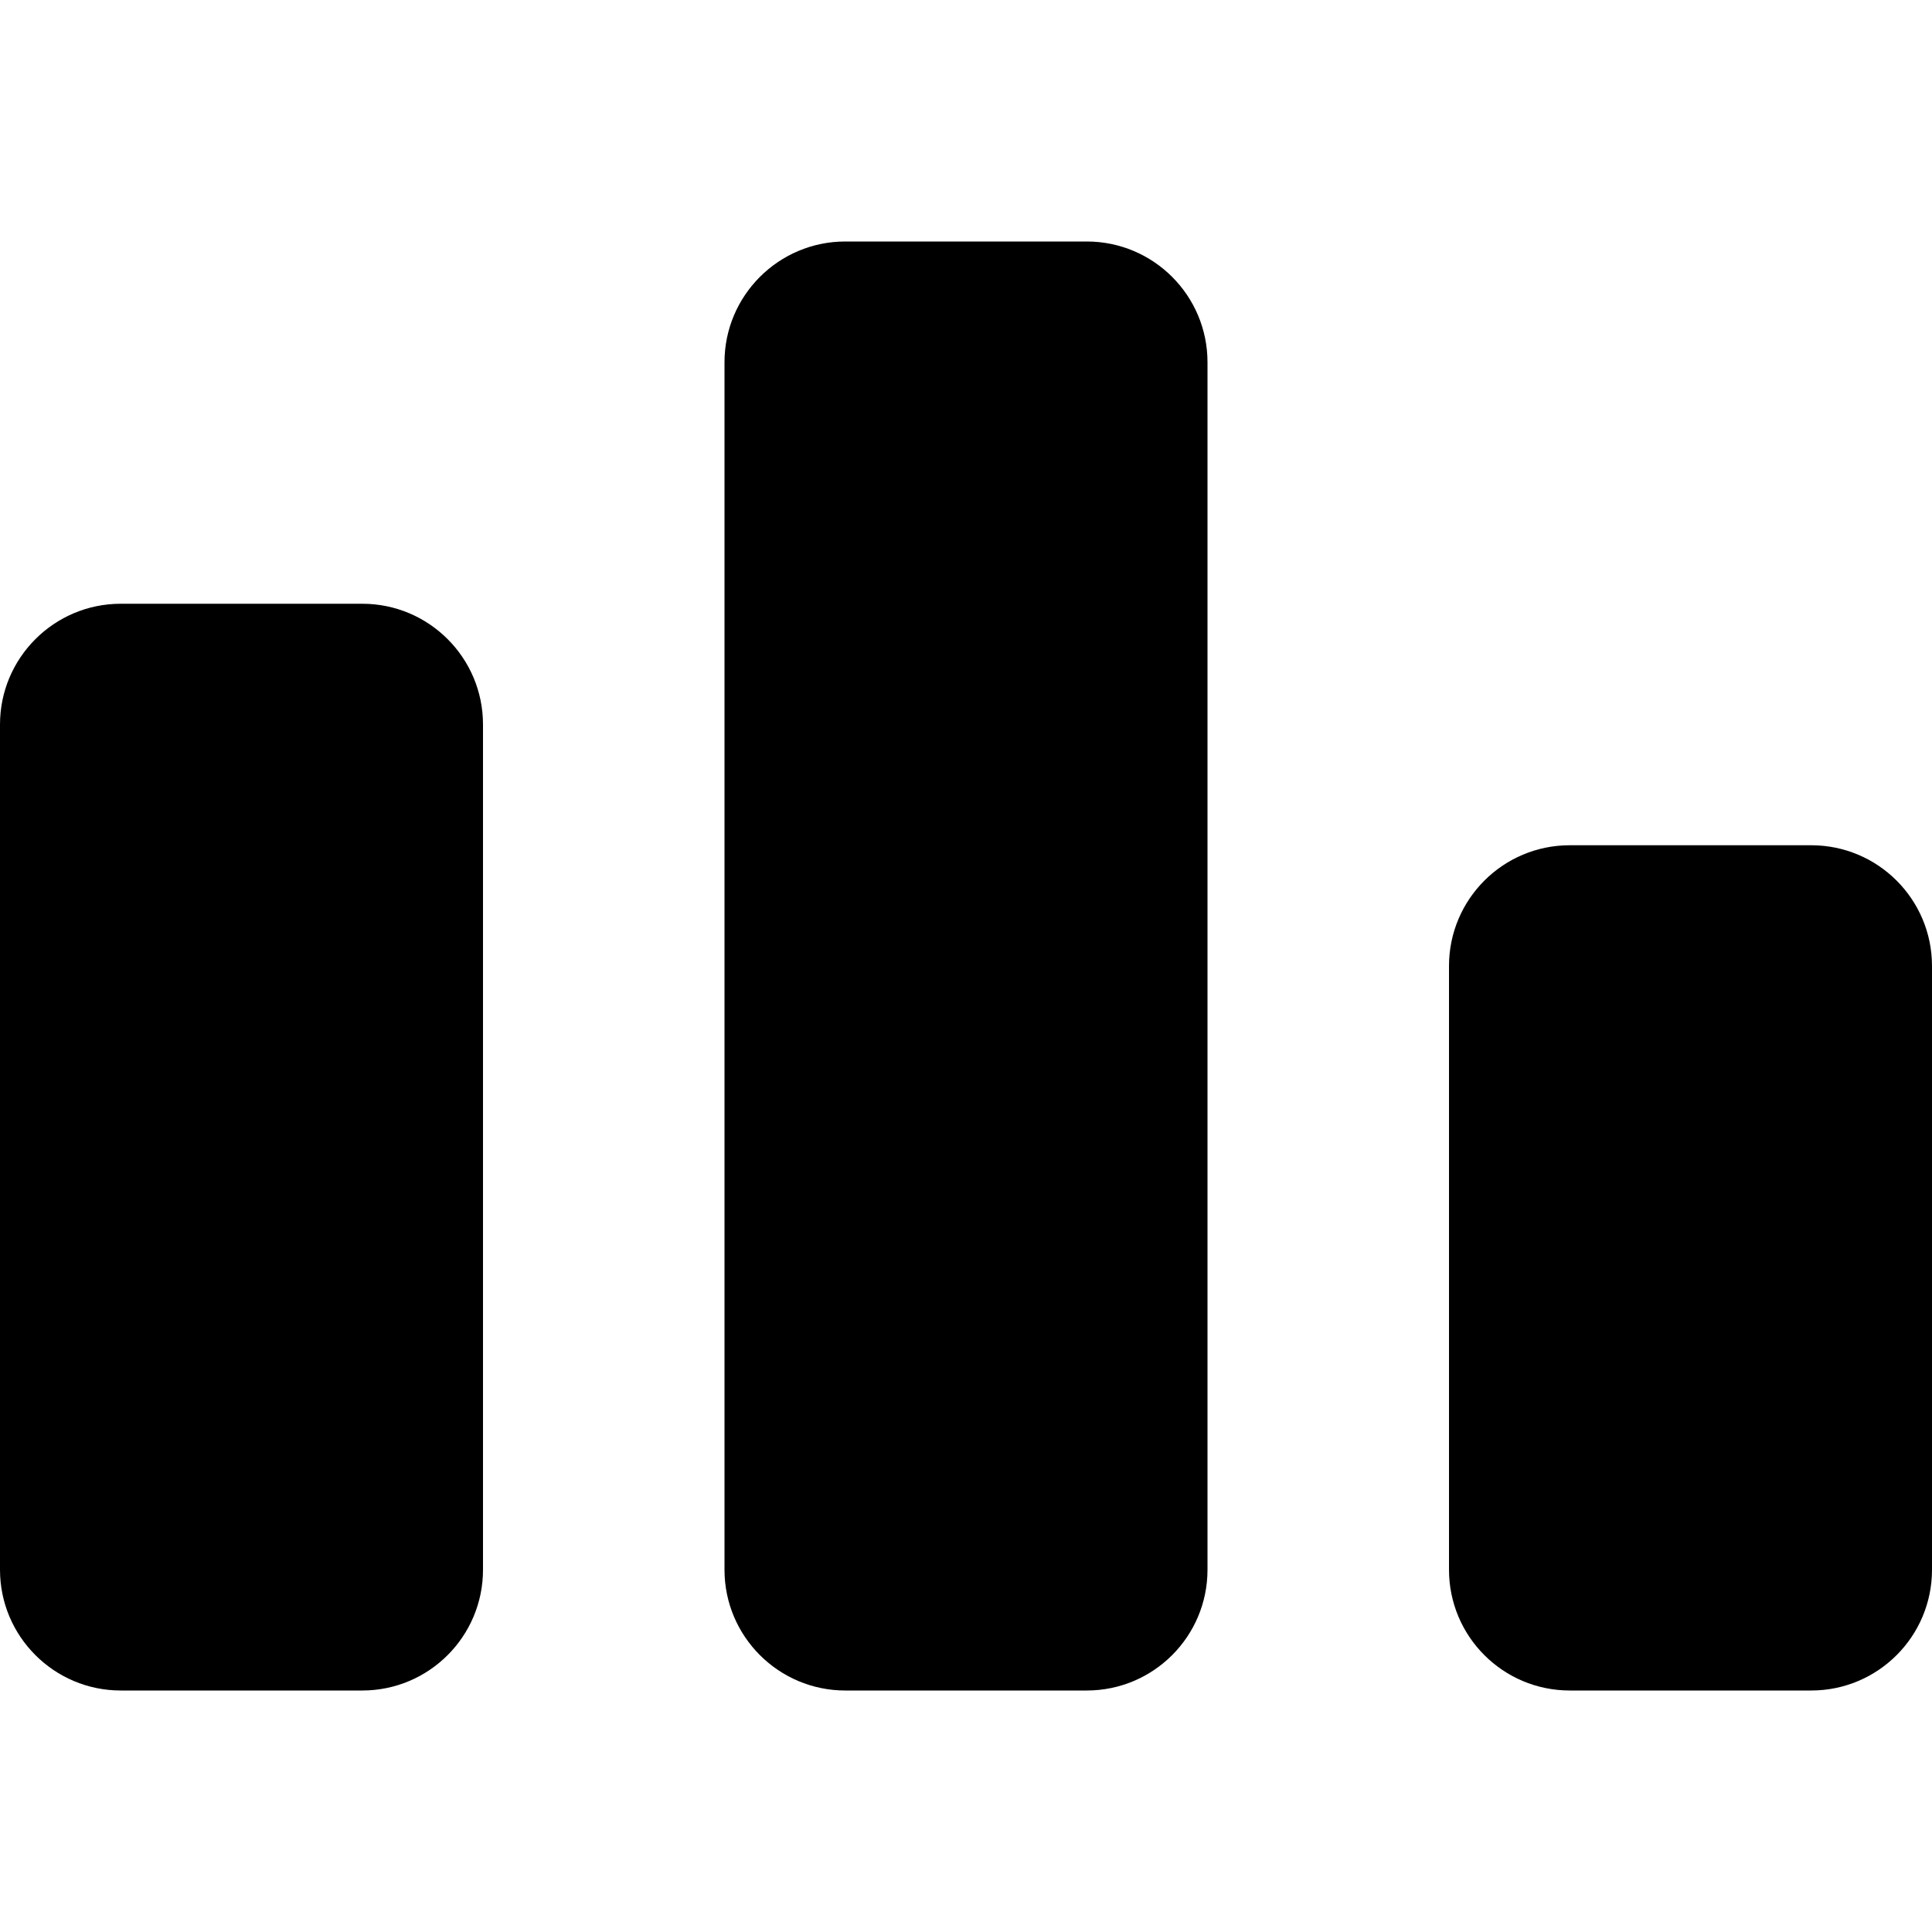
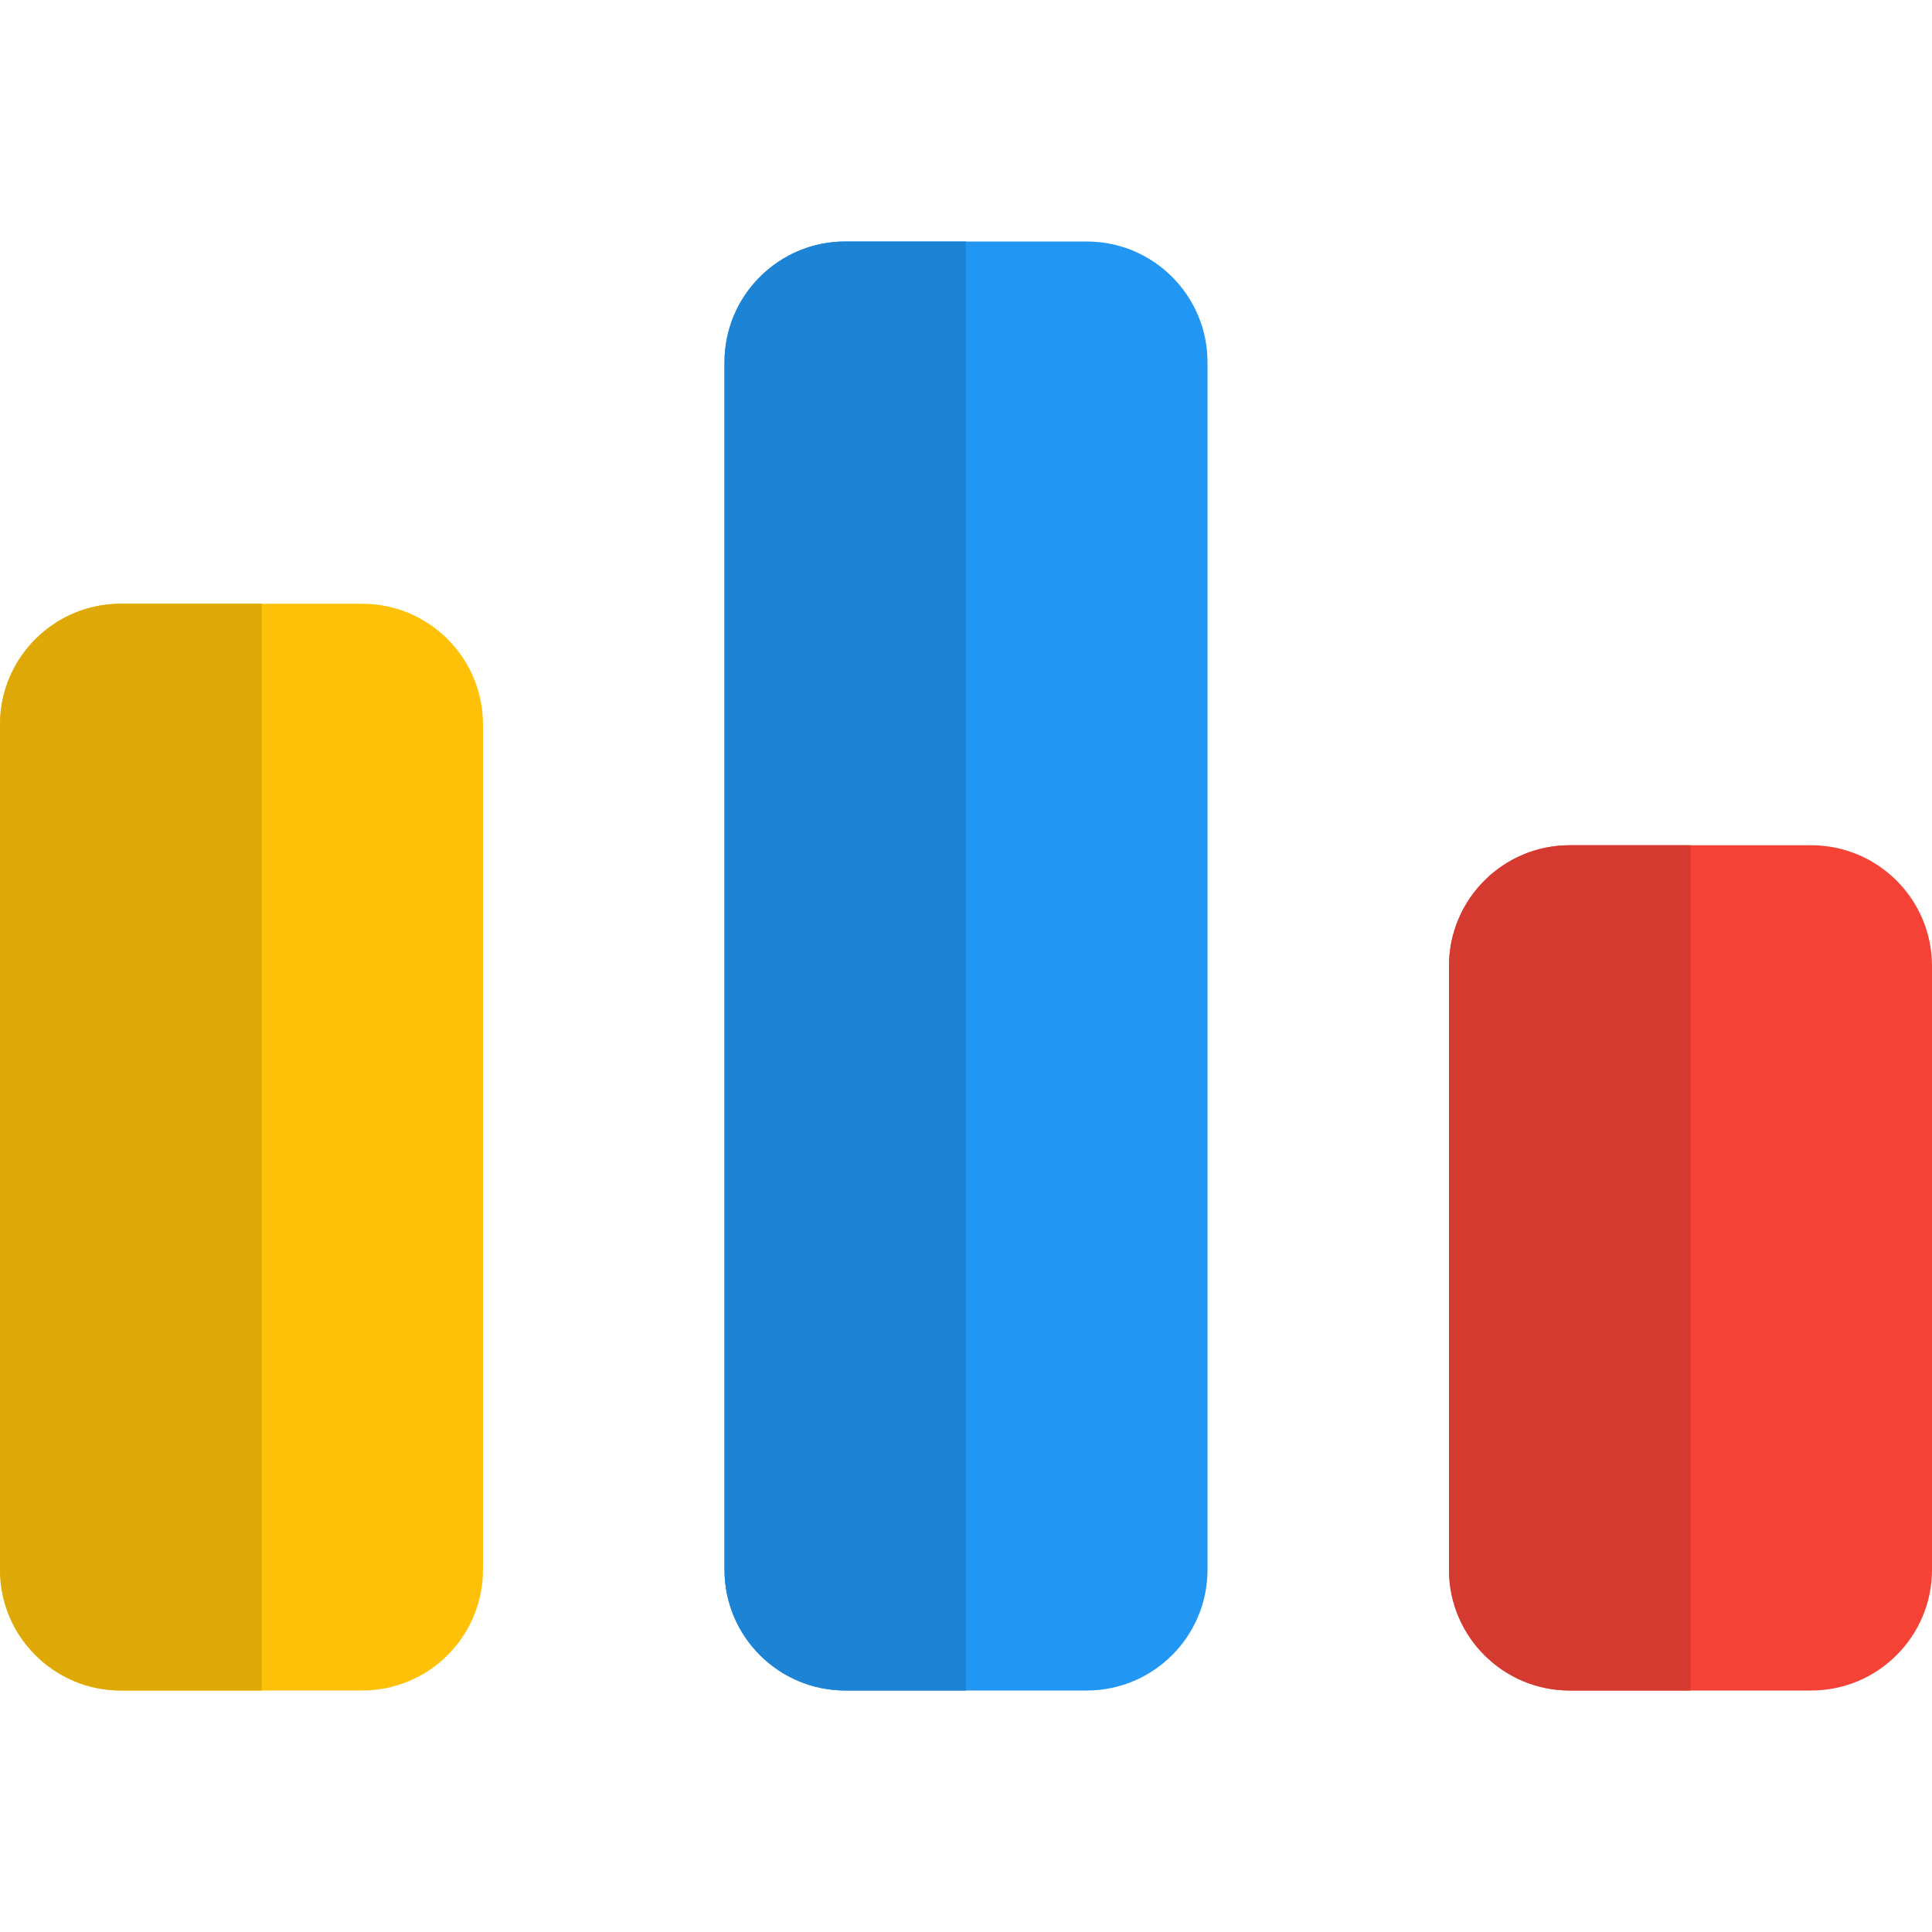
- <svg xmlns="http://www.w3.org/2000/svg" fill="#000000" width="800px" height="800px" viewBox="0 0 24 24" role="img">
-   <path d="M4.5 7.5A1.5 1.5 0 0 1 6 9v10.5A1.5 1.5 0 0 1 4.5 21h-3C.673 21 0 20.328 0 19.5V9c0-.828.673-1.5 1.5-1.5h3zm9-4.5A1.5 1.5 0 0 1 15 4.5v15a1.5 1.5 0 0 1-1.5 1.5h-3c-.827 0-1.5-.672-1.5-1.5v-15c0-.828.673-1.5 1.5-1.5h3zm9 7.5A1.5 1.5 0 0 1 24 12v7.5a1.5 1.5 0 0 1-1.5 1.5h-3a1.5 1.5 0 0 1-1.5-1.5V12a1.5 1.5 0 0 1 1.5-1.5h3z" />
+ <svg xmlns="http://www.w3.org/2000/svg" enable-background="new 0 0 24 24" viewBox="0 0 24 24" id="code-forces">
+   <path fill="#2196F3" d="M13.5,21c0.828,0,1.5-0.672,1.5-1.5v-15C15,3.672,14.328,3,13.5,3h-3C9.673,3,9,3.672,9,4.5v15c0,0.828,0.673,1.5,1.5,1.5H13.5L13.5,21z" />
+   <path fill="#1D83D4" d="M12,3h-1.5C9.673,3,9,3.672,9,4.5v15c0,0.828,0.673,1.5,1.5,1.5H12V3L12,3z" />
+   <path fill="#FFC107" d="M0,19.5C0,20.328,0.673,21,1.5,21h3C5.328,21,6,20.328,6,19.5V9c0-0.828-0.672-1.5-1.5-1.5h-3C0.673,7.5,0,8.172,0,9V19.5L0,19.5z" />
+   <path fill="#DEA806" d="M3.25,7.5H1.5C0.673,7.5,0,8.172,0,9v10.5C0,20.328,0.673,21,1.5,21h1.75V7.5L3.25,7.5z" />
+   <path fill="#F44336" d="M24,19.5V12c0-0.828-0.672-1.5-1.5-1.5h-3c-0.828,0-1.5,0.672-1.5,1.5v7.5c0,0.828,0.672,1.5,1.5,1.5h3C23.328,21,24,20.328,24,19.5L24,19.5z" />
+   <path fill="#D43A2F" d="M21,10.5h-1.5c-0.828,0-1.5,0.672-1.5,1.5v7.5c0,0.828,0.672,1.5,1.5,1.5H21V10.5L21,10.5z" />
</svg>
